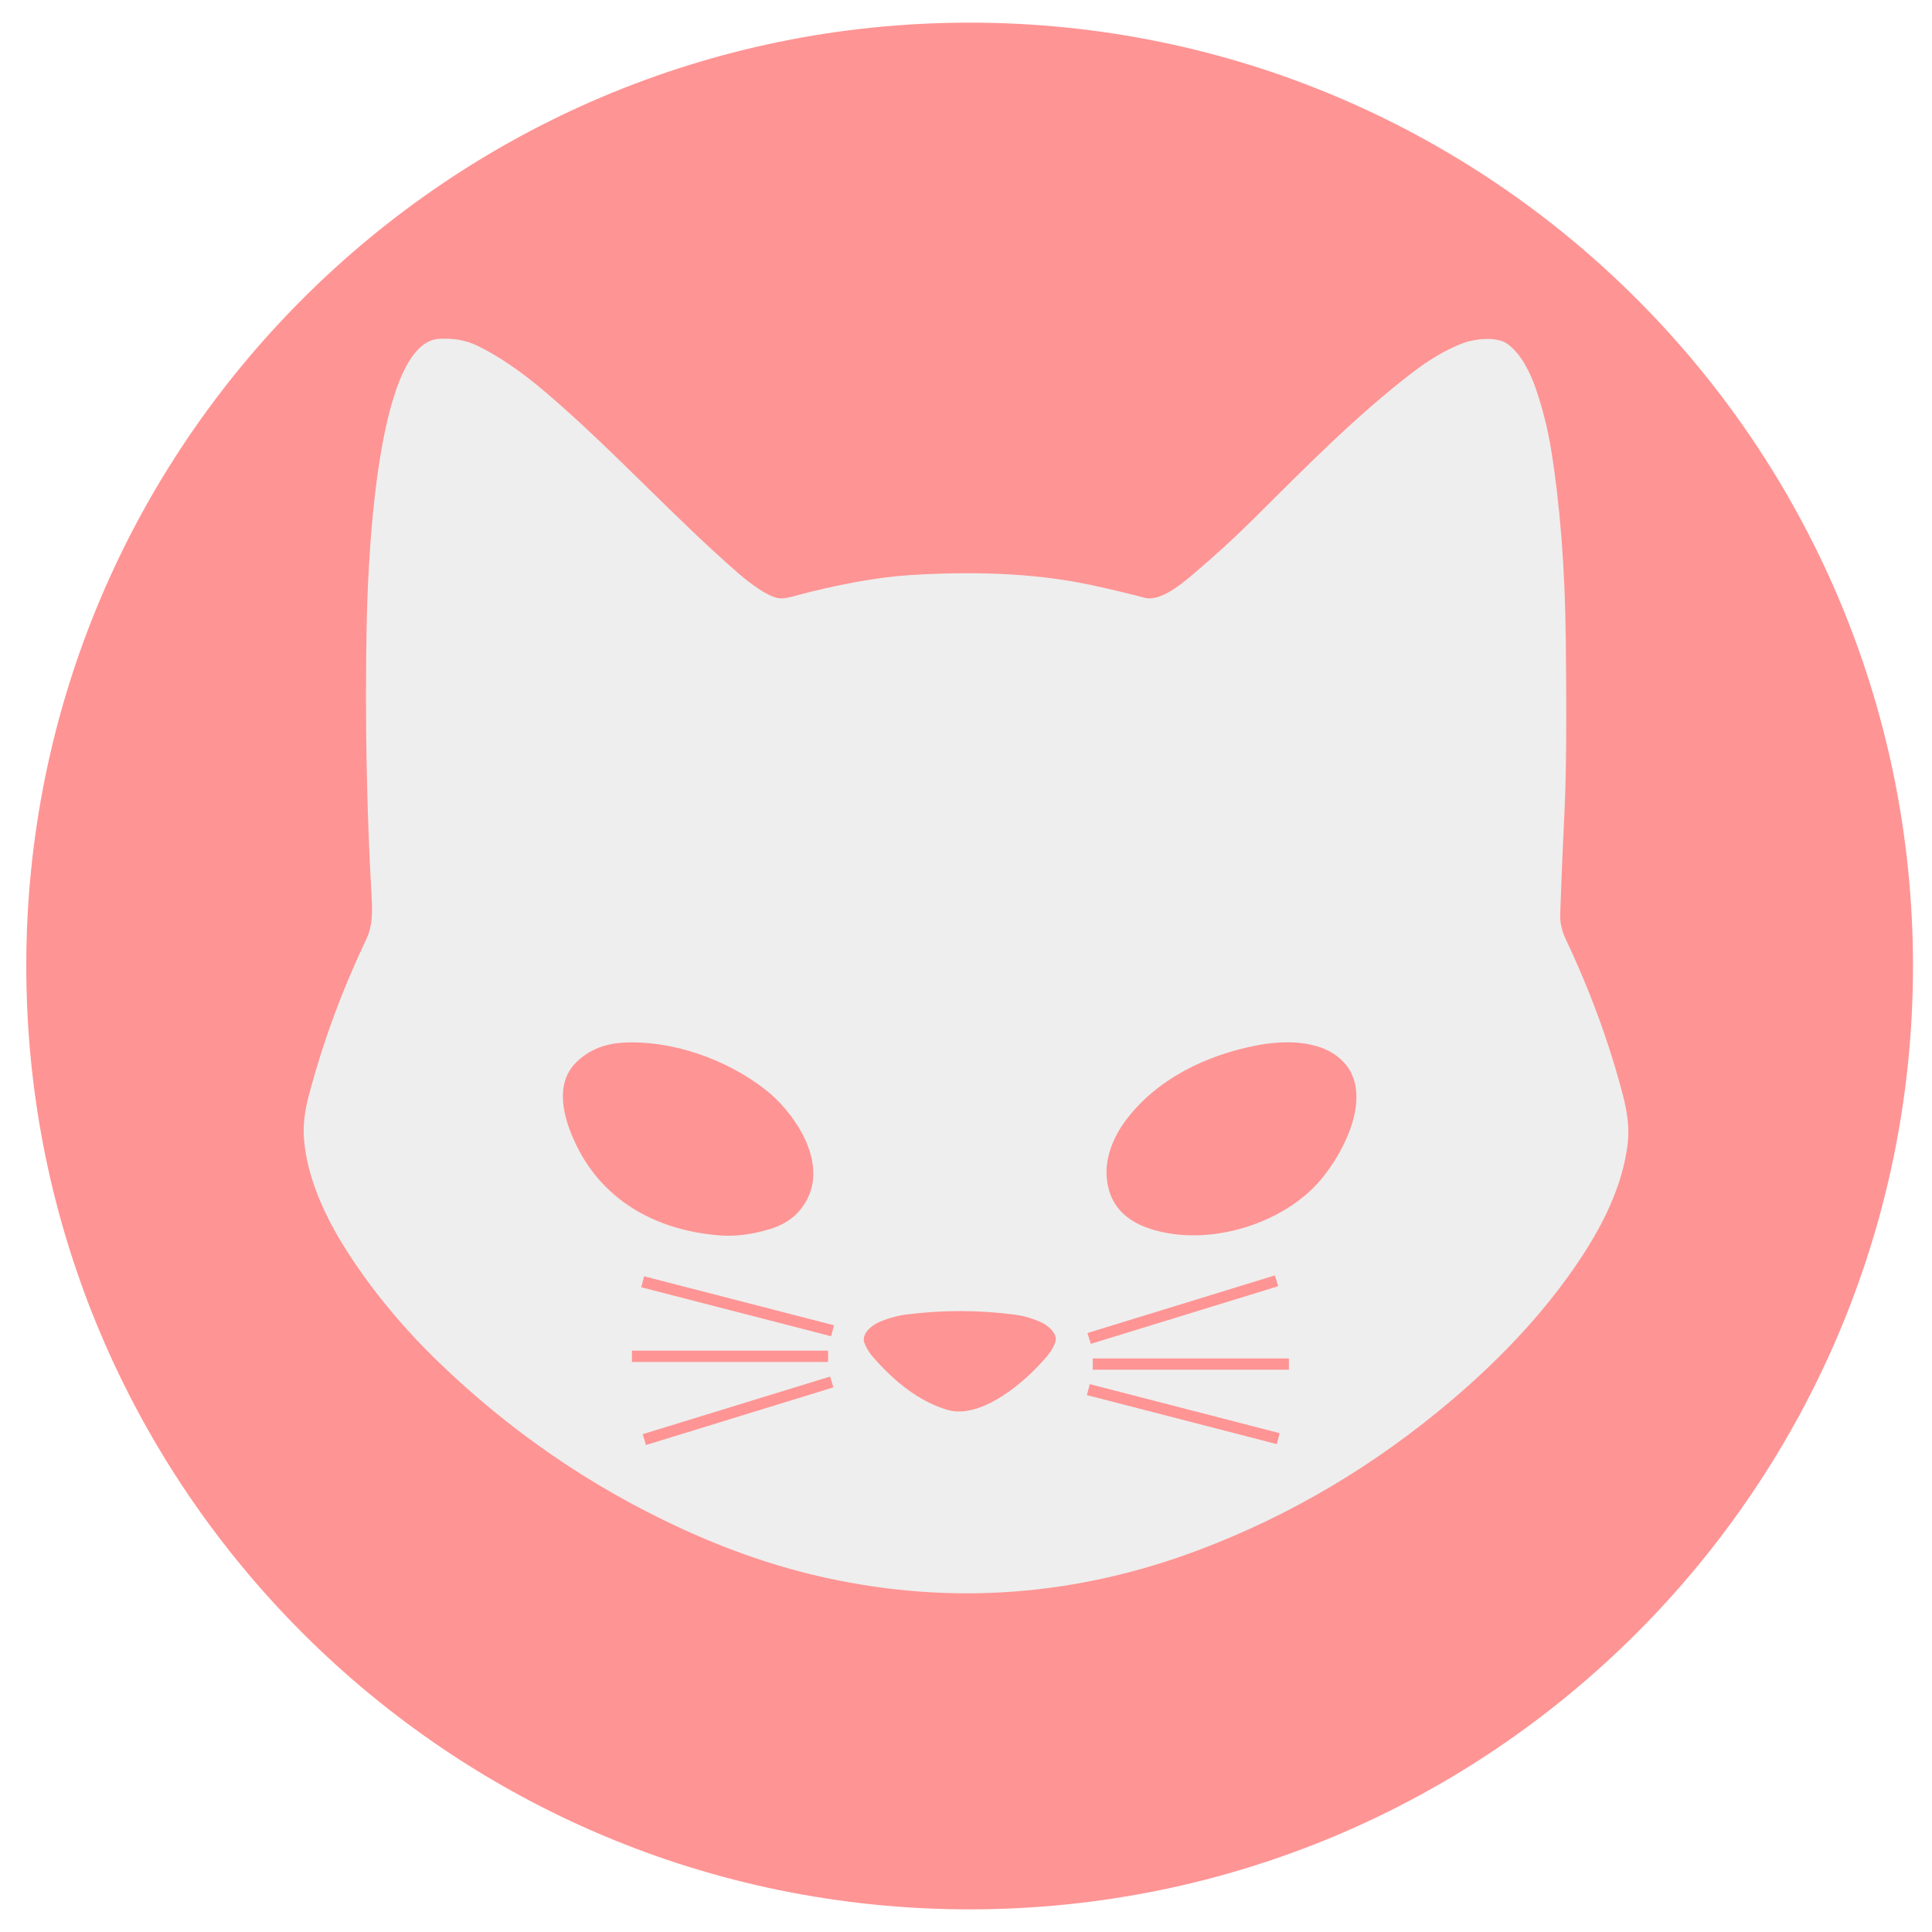
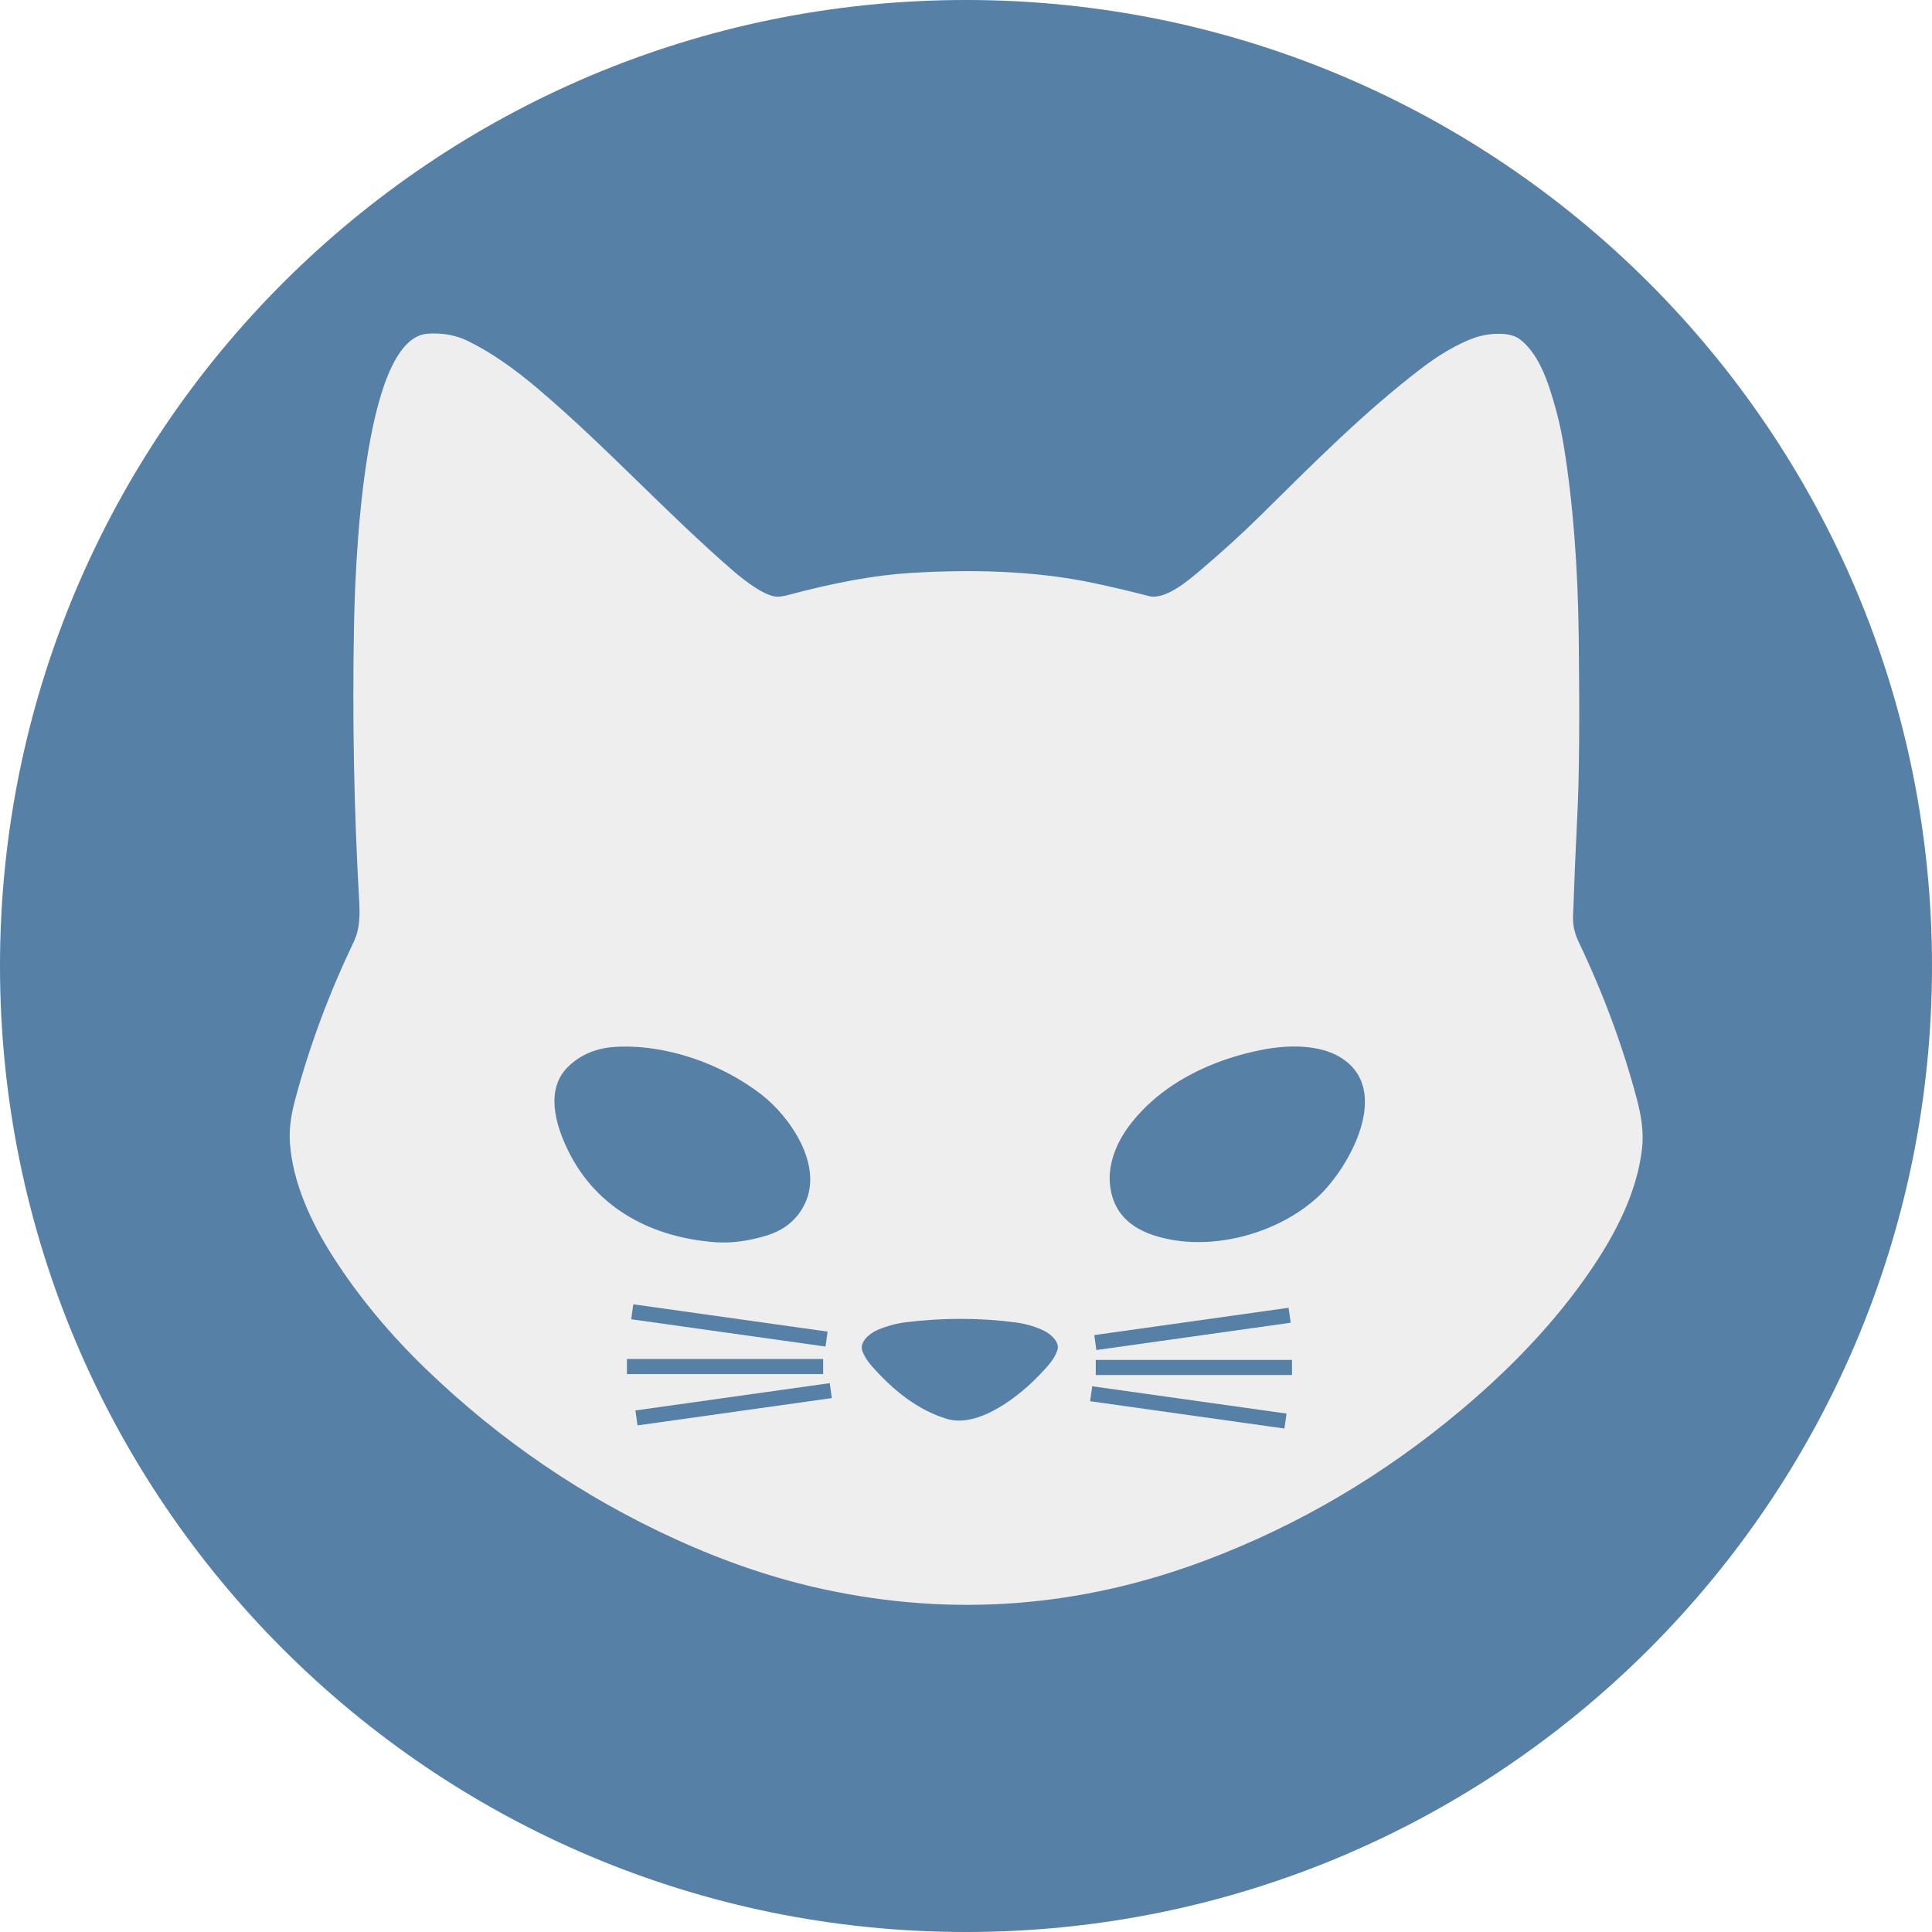
- <svg xmlns="http://www.w3.org/2000/svg" viewBox="0.00 0.00 512.00 512.00" width="512" height="512" class="MuiSvgIcon-root MuiSvgIcon-fontSizeMedium css-q7mezt" focusable="false" aria-hidden="true" style="height: 36px; width: 36px; margin-top: -3px; margin-right: 5px; margin-left: -3px;">
-   <ellipse fill="#ff9494" cx="256.962" cy="256" id="svg_2" rx="250" ry="250" stroke="null" />
-   <path fill="#eee" d="m81.861,290.226c3.858,-14.545 8.966,-28.172 15.274,-41.476c1.631,-3.444 1.565,-7.244 1.349,-10.953q-1.995,-35.416 -1.325,-71.469c0.215,-11.433 1.722,-75.318 19.09,-76.519q5.72,-0.397 10.348,1.854q8.361,4.065 18.147,12.418c17.733,15.133 33.735,32.924 51.12,48.016c2.633,2.277 8.27,6.681 11.375,6.49q1.217,-0.075 2.459,-0.414q18.254,-4.934 31.541,-5.77c15.531,-0.977 32.386,-0.712 47.982,2.649q7.384,1.589 14.165,3.369c4.247,1.126 10.183,-4.007 13.469,-6.813q8.312,-7.103 15.299,-14.04c13.701,-13.602 26.996,-27.22 42.262,-38.926c3.99,-3.055 8.866,-6.101 13.511,-7.782c3.038,-1.093 8.784,-1.747 11.573,0.29c3.667,2.666 6.118,7.732 7.575,12.054q2.682,7.939 3.949,15.696q3.593,22.104 3.924,50.243q0.373,31.649 -0.339,45.938q-0.737,15.001 -1.142,27.344c-0.075,2.335 0.563,4.57 1.556,6.656q9.636,20.398 15.05,41.086c1.093,4.181 1.805,8.593 1.283,12.923c-1.333,11.226 -6.673,21.739 -12.898,31.036q-12.848,19.206 -33.834,37.013q-30.415,25.796 -66.601,39.505q-48.744,18.469 -98.937,7.542q-18.933,-4.123 -38.313,-13.022q-36.169,-16.615 -64.92,-44.563q-14.14,-13.742 -23.991,-29.165c-5.737,-8.991 -10.655,-19.579 -11.342,-30.184q-0.315,-4.802 1.341,-11.027l-0,-0zm70.939,13.386c7.409,15.133 21.839,22.567 38.048,23.793q6.085,0.464 13.179,-1.681q7.293,-2.194 10.216,-8.601c4.611,-10.075 -3.974,-22.559 -11.383,-28.346c-10.299,-8.038 -24.695,-13.179 -37.767,-12.459q-7.434,0.414 -12.285,5.108c-6.076,5.878 -3.46,15.141 -0.008,22.187l0,0zm180.373,-26.599c-13.61,2.599 -26.731,9.024 -34.886,19.96c-3.262,4.388 -5.514,9.967 -4.975,15.324c0.919,9.048 7.542,12.956 16.027,14.479c13.146,2.368 28.669,-2.417 38.214,-11.499c7.906,-7.517 19.215,-27.932 5.464,-36.268c-5.497,-3.328 -13.444,-3.22 -19.844,-1.995l0,-0zm-101.801,82.628c5.58,6.399 11.971,11.648 19.637,13.974c8.245,2.492 18.958,-6.035 24.355,-11.855c1.689,-1.821 3.568,-3.742 4.321,-6.176c0.662,-2.144 -1.912,-4.288 -3.585,-5.075q-3.485,-1.631 -7.219,-2.119q-14.065,-1.854 -28.544,-0.05q-3.701,0.464 -7.327,2.012c-1.962,0.836 -4.901,3.162 -3.916,5.621q0.786,1.954 2.277,3.667l0,-0z" id="svg_1" stroke="null" />
-   <g id="svg_15">
-     <line transform="rotate(11.0937 315.586 361.491)" stroke-width="3" id="svg_3" y2="356.491" x2="341.086" y1="366.491" x1="290.086" stroke="#ff9494" fill="none" />
-     <line transform="rotate(-6 313.466 347.062)" stroke-width="3" id="svg_5" y2="342.062" x2="338.966" y1="352.062" x1="287.966" stroke="#ff9494" fill="none" />
-     <path transform="rotate(25.564 313.578 374.757)" id="svg_6" d="m288.078,379.757l51,-10" opacity="undefined" stroke-width="3" stroke="#ff9494" fill="none" />
-   </g>
-   <g transform="rotate(180 194.474 356.085)" id="svg_19">
-     <line transform="rotate(11.0937 195.482 352.728)" stroke-width="3" id="svg_16" y2="347.728" x2="220.983" y1="357.728" x1="169.983" stroke="#ff9494" fill="none" />
-     <line transform="rotate(-6 193.362 338.299)" stroke-width="3" id="svg_17" y2="333.299" x2="218.863" y1="343.299" x1="167.863" stroke="#ff9494" fill="none" />
-     <path transform="rotate(25.564 193.474 365.994)" id="svg_18" d="m167.975,370.994l51,-10" opacity="undefined" stroke-width="3" stroke="#ff9494" fill="none" />
-   </g>
+ <svg xmlns="http://www.w3.org/2000/svg" width="256" height="256">
+   <ellipse fill="#5680A6" stroke="null" cx="128" cy="128" id="svg_3" rx="128" ry="128" />
+   <path stroke="null" id="svg_1" d="m39.094,145.76c1.97,-7.37 4.578,-14.274 7.8,-21.014c0.833,-1.745 0.799,-3.67 0.689,-5.549q-1.019,-17.944 -0.676,-36.211c0.11,-5.793 0.879,-38.161 9.749,-38.769q2.921,-0.201 5.284,0.94q4.27,2.059 9.267,6.292c9.055,7.667 17.227,16.681 26.105,24.328c1.344,1.153 4.223,3.385 5.809,3.288q0.621,-0.038 1.256,-0.21q9.322,-2.5 16.107,-2.924c7.931,-0.495 16.538,-0.361 24.503,1.342q3.771,0.805 7.233,1.707c2.169,0.57 5.2,-2.03 6.878,-3.452q4.244,-3.599 7.813,-7.114c6.997,-6.892 13.786,-13.791 21.582,-19.722c2.038,-1.548 4.528,-3.091 6.899,-3.943c1.552,-0.554 4.485,-0.885 5.91,0.147c1.873,1.351 3.124,3.918 3.868,6.107q1.37,4.022 2.017,7.953q1.835,11.199 2.004,25.456q0.19,16.035 -0.173,23.275q-0.376,7.6 -0.583,13.854c-0.038,1.183 0.287,2.315 0.795,3.372q4.921,10.335 7.686,20.817c0.558,2.118 0.922,4.354 0.655,6.548c-0.681,5.688 -3.407,11.015 -6.587,15.725q-6.561,9.731 -17.278,18.753q-15.532,13.07 -34.011,20.016q-24.892,9.358 -50.524,3.821q-9.668,-2.089 -19.565,-6.598q-18.47,-8.418 -33.153,-22.579q-7.221,-6.963 -12.252,-14.777c-2.93,-4.555 -5.441,-9.92 -5.792,-15.293q-0.161,-2.433 0.685,-5.587l-0,-0l0,0zm36.226,6.782c3.784,7.667 11.152,11.434 19.43,12.055q3.107,0.235 6.73,-0.851q3.724,-1.112 5.217,-4.358c2.355,-5.105 -2.029,-11.43 -5.813,-14.362c-5.259,-4.073 -12.611,-6.678 -19.286,-6.313q-3.796,0.21 -6.274,2.588c-3.103,2.978 -1.767,7.672 -0.004,11.241l0,0l-0,-0zm92.111,-13.477c-6.95,1.317 -13.651,4.572 -17.815,10.113c-1.666,2.223 -2.816,5.05 -2.541,7.764c0.469,4.585 3.851,6.564 8.185,7.336c6.713,1.2 14.64,-1.225 19.515,-5.826c4.037,-3.809 9.812,-14.152 2.79,-18.376c-2.807,-1.686 -6.866,-1.632 -10.134,-1.011l0,-0zm-51.987,41.865c2.849,3.242 6.113,5.902 10.028,7.08c4.211,1.263 9.681,-3.058 12.438,-6.006c0.862,-0.923 1.822,-1.896 2.207,-3.129c0.338,-1.086 -0.977,-2.173 -1.831,-2.571q-1.78,-0.826 -3.686,-1.074q-7.183,-0.94 -14.577,-0.025q-1.89,0.235 -3.741,1.019c-1.002,0.424 -2.503,1.602 -2,2.848q0.402,0.99 1.163,1.858l0,-0l0,0z" fill="#EEE" />
+   <path fill="none" fill-opacity="0" stroke="#5680A6" opacity="undefined" transform="rotate(-5.44683 184.088 183.693)" d="m184.088,183.693" id="svg_12" />
+   <path transform="rotate(82 161.756 176.324)" fill="none" fill-opacity="0" opacity="undefined" d="m161,193l0,-26" id="svg_14" stroke="#5680A6" stroke-width="2" />
+   <path transform="rotate(90 162 181.194)" fill="none" fill-opacity="0" opacity="undefined" d="m162,198l0,-26" id="svg_15" stroke="#5680A6" stroke-width="2" />
+   <path transform="rotate(98 161.756 185.836)" fill="none" fill-opacity="0" opacity="undefined" d="m163,203l0,-26" id="svg_16" stroke="#5680A6" stroke-width="2" />
+   <path transform="rotate(98 96.4878 176.096)" fill="none" fill-opacity="0" opacity="undefined" d="m96,189l0,-26" id="svg_17" stroke="#5680A6" stroke-width="2" />
+   <path transform="rotate(90 96 181.072)" fill="none" fill-opacity="0" opacity="undefined" d="m96,194l0,-26" id="svg_7" stroke="#5680A6" stroke-width="2" />
+   <path transform="rotate(82 96.4878 185.657)" fill="none" fill-opacity="0" opacity="undefined" d="m97,198l0,-26" id="svg_18" stroke="#5680A6" stroke-width="2" />
</svg>
